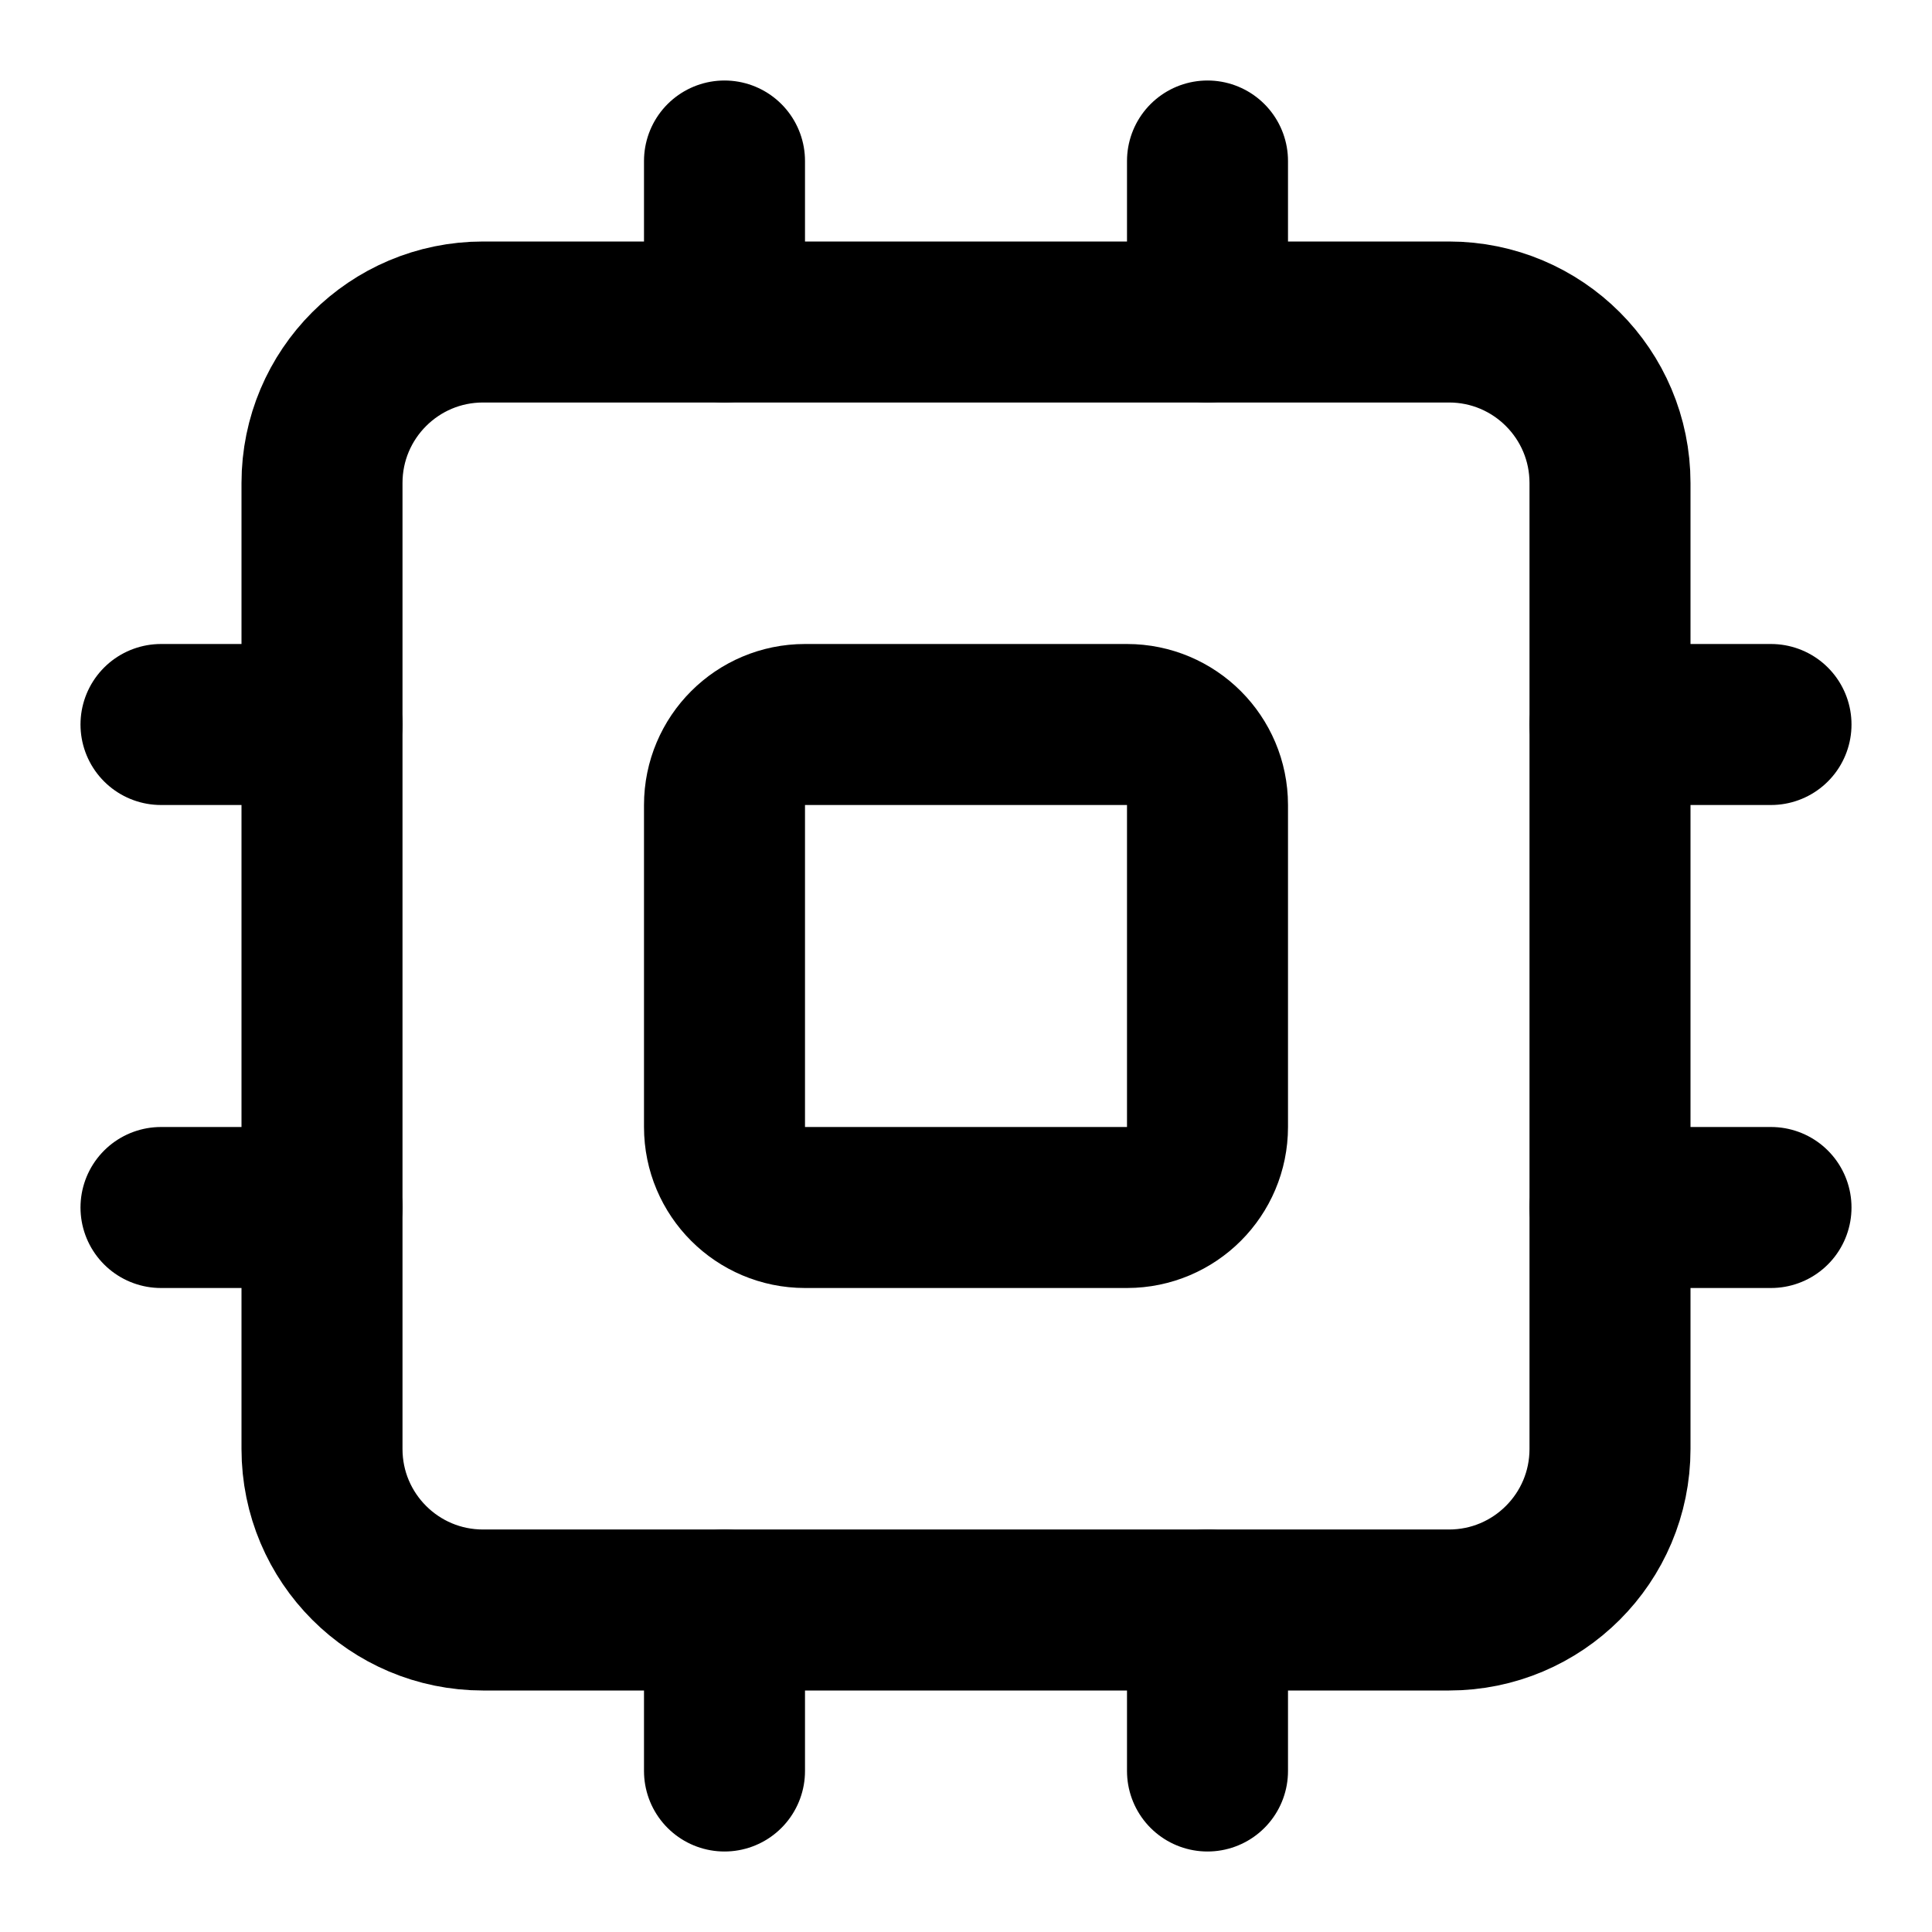
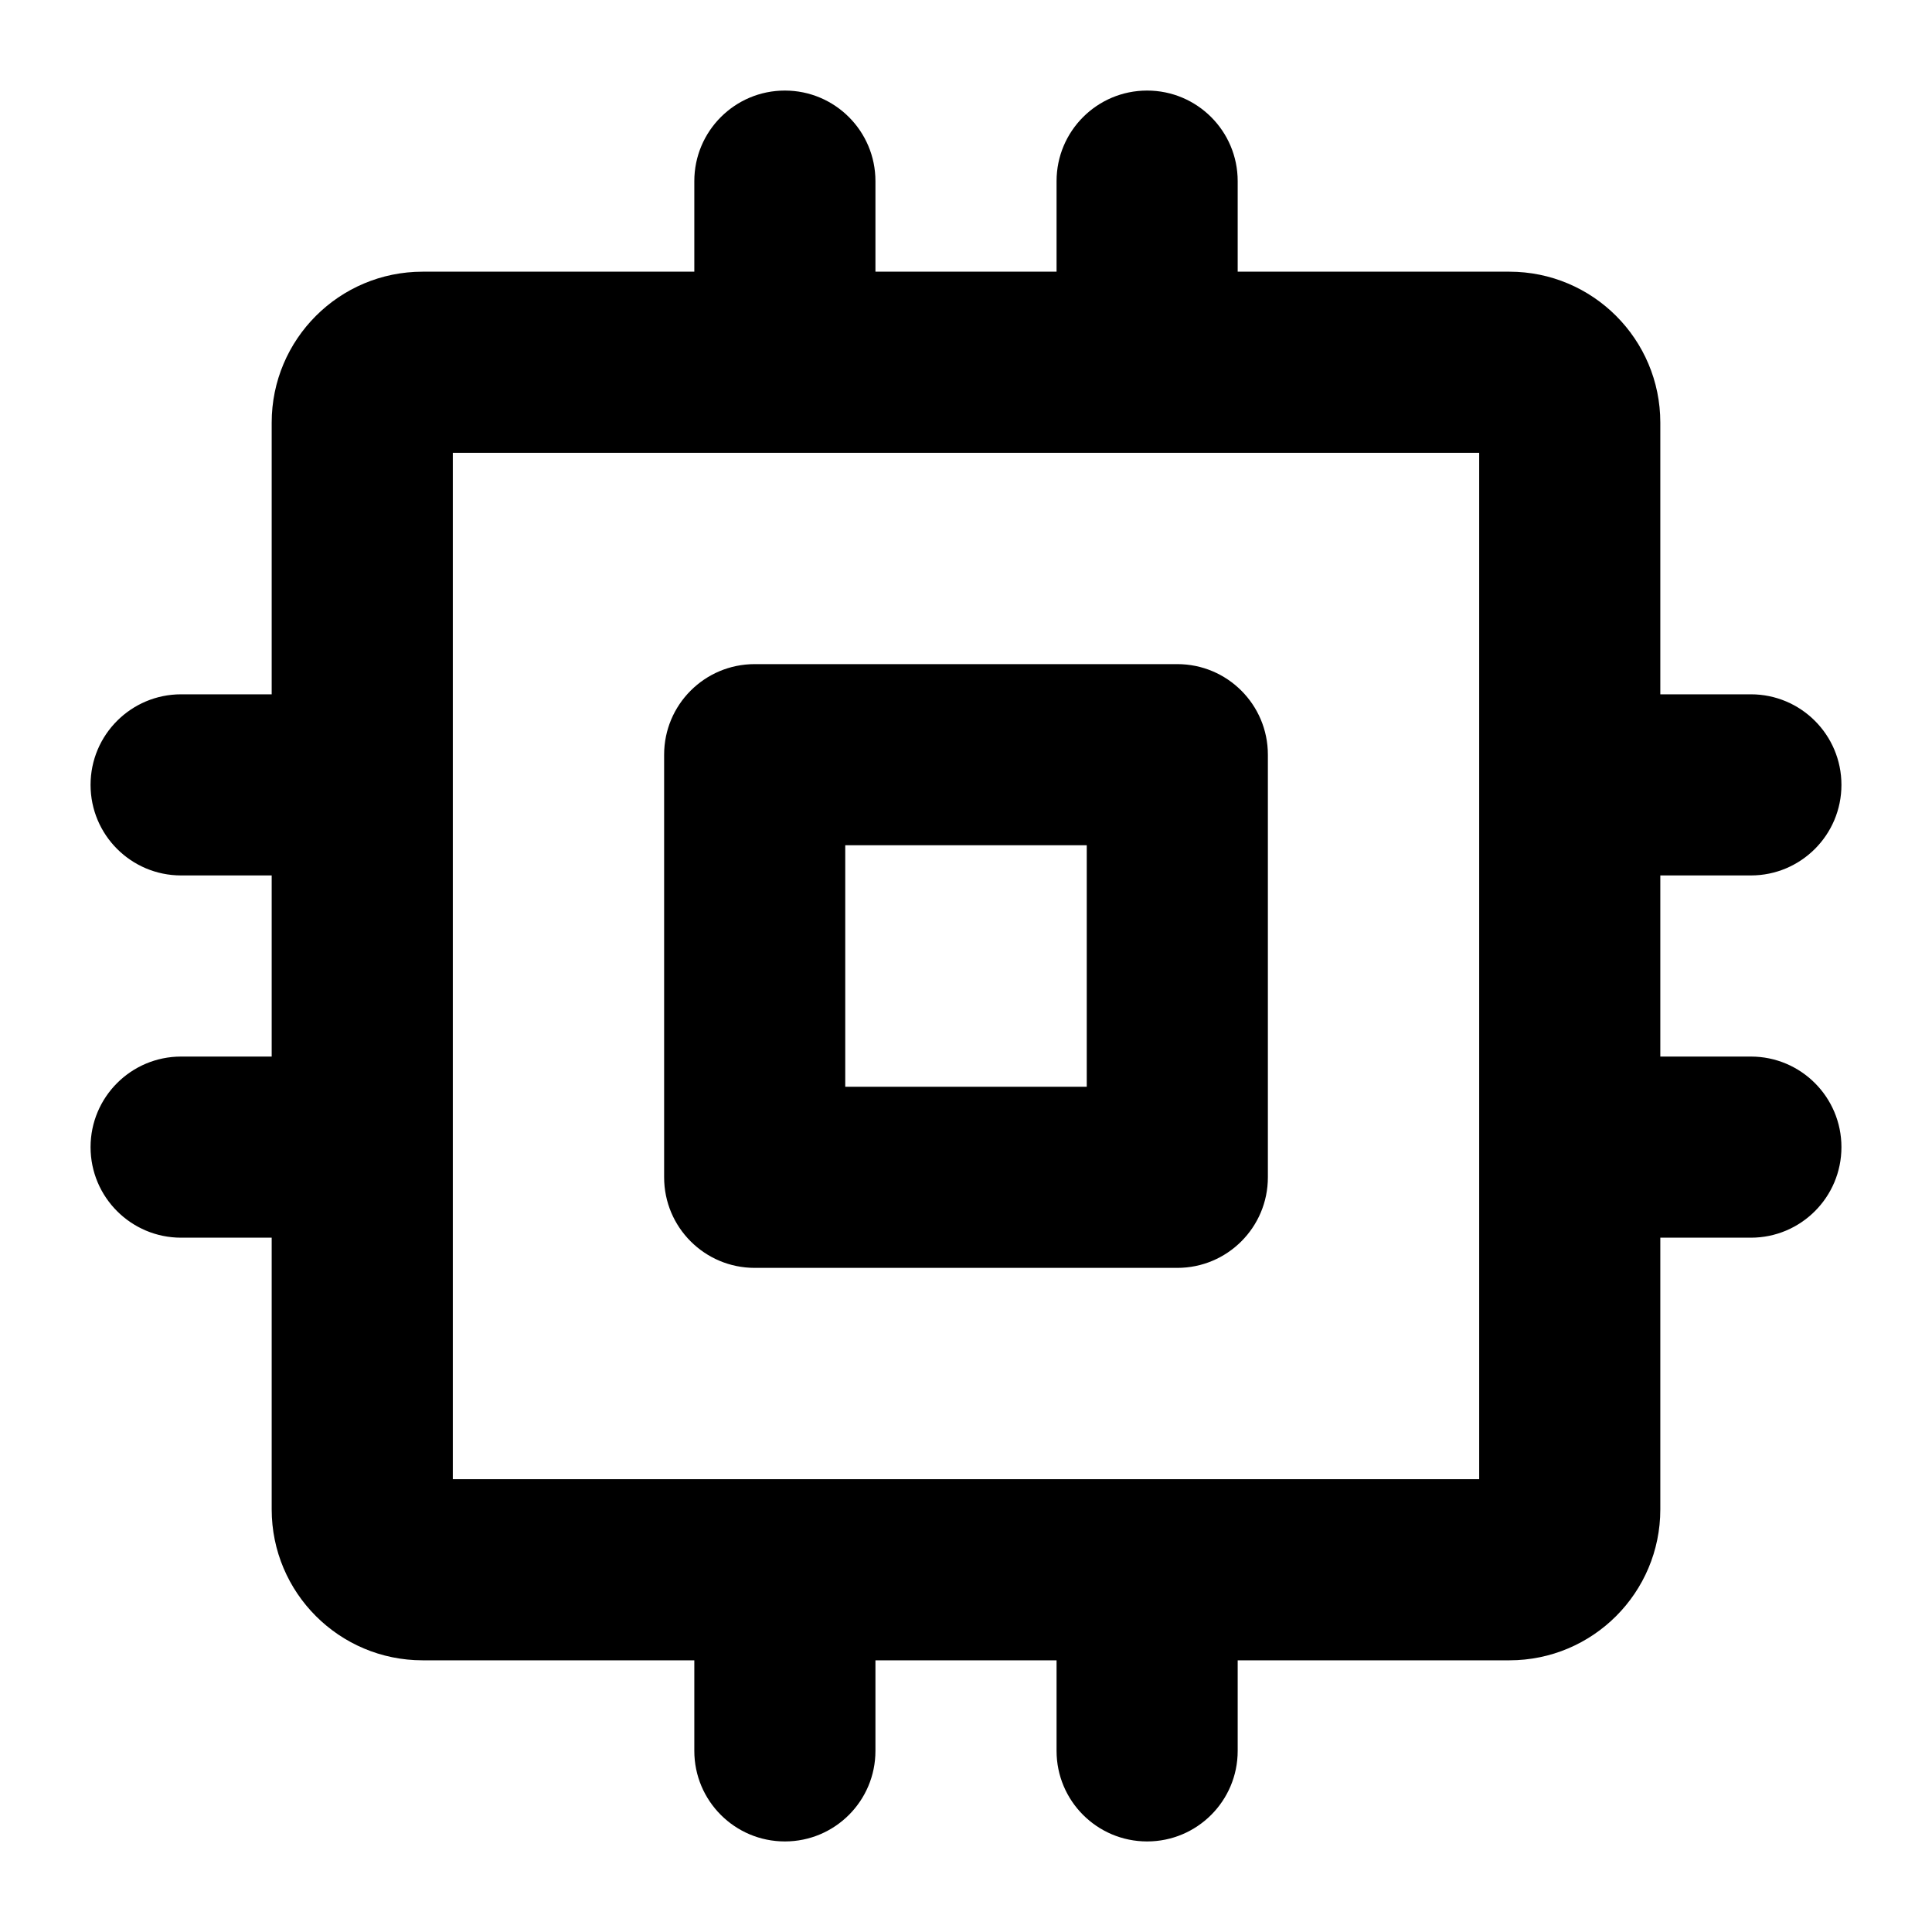
- <svg xmlns="http://www.w3.org/2000/svg" class="lucide lucide-cpu" width="24" height="24" viewBox="0 0 24 24" fill="none" stroke="currentColor" stroke-width="2" stroke-linecap="round" stroke-linejoin="round">
-   <rect width="16" height="16" x="4" y="4" rx="2" />
-   <rect width="6" height="6" x="9" y="9" rx="1" />
-   <path d="M15 2v2" />
-   <path d="M15 20v2" />
-   <path d="M2 15h2" />
-   <path d="M2 9h2" />
-   <path d="M20 15h2" />
-   <path d="M20 9h2" />
-   <path d="M9 2v2" />
-   <path d="M9 20v2" />
+ <svg xmlns="http://www.w3.org/2000/svg" viewBox="0 0 256 256" fill="currentColor">
+   <path d="M156,88H100a12,12,0,0,0-12,12v56a12,12,0,0,0,12,12h56a12,12,0,0,0,12-12V100A12,12,0,0,0,156,88Zm-12,56H112V112h32Zm88-4H220V116h12a12,12,0,0,0,0-24H220V56a20,20,0,0,0-20-20H164V24a12,12,0,0,0-24,0V36H116V24a12,12,0,0,0-24,0V36H56A20,20,0,0,0,36,56V92H24a12,12,0,0,0,0,24H36v24H24a12,12,0,0,0,0,24H36v36a20,20,0,0,0,20,20H92v12a12,12,0,0,0,24,0V220h24v12a12,12,0,0,0,24,0V220h36a20,20,0,0,0,20-20V164h12a12,12,0,0,0,0-24Zm-36,56H60V60H196Z" />
</svg>
